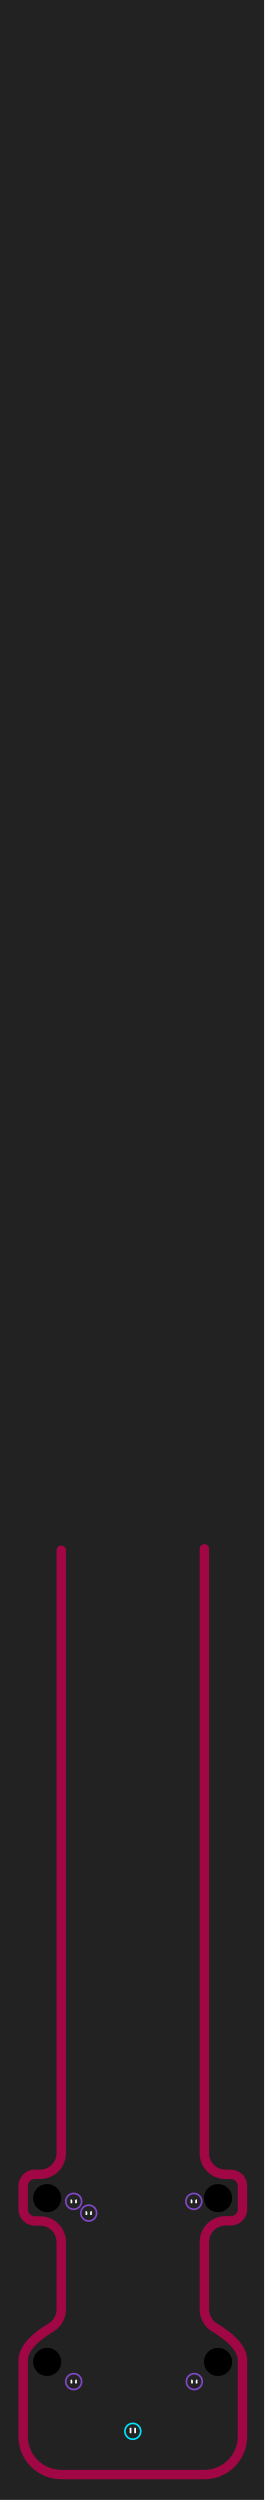
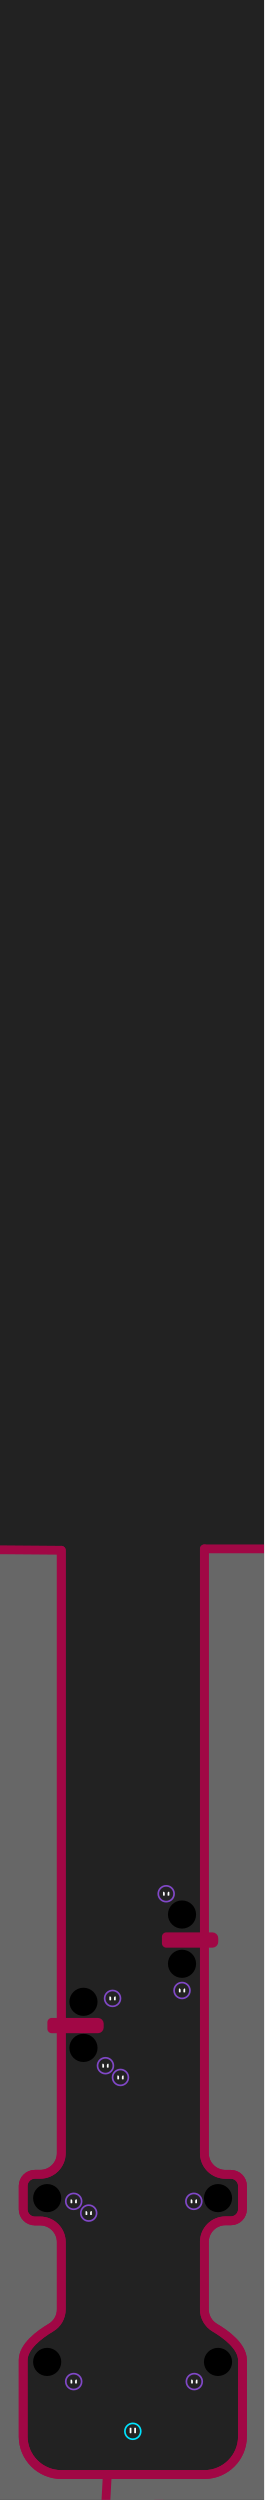
<svg xmlns="http://www.w3.org/2000/svg" width="750px" height="7102px" version="1.1" xml:space="preserve" style="fill-rule:evenodd;clip-rule:evenodd;stroke-linecap:round;stroke-linejoin:round;stroke-miterlimit:1.5;">
  <rect id="Level" x="-0" y="0" width="750" height="7101.67" style="fill:#222;" />
-   <path id="_-collision-" d="M580.577,4400.05l0,1716.83c0,15.913 6.322,31.175 17.574,42.427c11.252,11.252 26.513,17.573 42.426,17.573l15.25,0c18.214,0 33,14.787 33,33l0,66c0,18.214 -14.786,33 -33,33l-15.25,0c-15.913,0 -31.174,6.322 -42.426,17.574c-11.252,11.252 -17.574,26.513 -17.574,42.426l0,191.8c0,21.222 11.211,40.865 29.483,51.659c32.054,18.981 78.767,53.378 78.767,92.625l0,216.5c0,59.744 -48.505,108.25 -108.25,108.25l-406.5,-0c-59.744,-0 -108.25,-48.506 -108.25,-108.25l0,-216.5c0,-39.247 46.713,-73.644 78.767,-92.626c18.271,-10.794 29.482,-30.437 29.482,-51.658c-0,-38.078 0,-104.611 0,-191.3c0,-15.913 -6.321,-31.174 -17.573,-42.426c-11.252,-11.252 -26.514,-17.574 -42.427,-17.574c-8.861,0 -15.082,0 -15.082,0c-18.305,0 -33.167,-14.861 -33.167,-33.166l0,-66.334c0,-18.305 14.862,-33.166 33.167,-33.166l15.083,-0c33.137,-0 60,-26.863 60,-60c0,-645.326 0,-1712.67 0,-1712.67" style="fill:none;stroke:#a10745;stroke-width:26.76px;" />
-   <g id="Hole">
-     <circle id="holePos" cx="133.994" cy="6244.42" r="40" />
-   </g>
-   <g id="Hole1">
-     <circle id="holePos1" cx="133.994" cy="6709.75" r="40" />
-   </g>
-   <g id="Hole2">
-     <circle id="holePos2" cx="619.327" cy="6244.42" r="40" />
-   </g>
-   <g id="Hole3">
-     <circle id="holePos3" cx="619.327" cy="6709.75" r="40" />
-   </g>
-   <g id="Player">
-     <circle id="start" cx="377.327" cy="6906.86" r="22.5" style="fill:#232323;stroke:#00e3ff;stroke-width:4.77px;" />
-     <g>
-       <path d="M373.355,6897.95l-0,13.166c-0,0.69 -0.56,1.25 -1.25,1.25l-2.5,0c-0.69,0 -1.25,-0.56 -1.25,-1.25l-0,-13.166c-0,-0.69 0.56,-1.25 1.25,-1.25l2.5,-0c0.69,-0 1.25,0.56 1.25,1.25Z" style="fill:#fff;" />
-       <path d="M386.3,6897.95l0,13.166c0,0.69 -0.56,1.25 -1.25,1.25l-2.5,0c-0.69,0 -1.25,-0.56 -1.25,-1.25l0,-13.166c0,-0.69 0.56,-1.25 1.25,-1.25l2.5,-0c0.69,-0 1.25,0.56 1.25,1.25Z" style="fill:#fff;" />
+   <clipPath id="_clip1">
+     <rect x="-0" y="0" width="750" height="7101.67" />
+   </clipPath>
+   <g clip-path="url(#_clip1)">
+     <path id="_-background-" d="M449.667,7029.72l-275.59,-0c-59.744,-0 -108.25,-48.506 -108.25,-108.25l0,-216.5c0,-39.247 46.713,-73.644 78.767,-92.626c18.271,-10.794 29.482,-30.437 29.482,-51.658c-0,-38.078 0,-104.611 0,-191.3c0,-15.913 -6.321,-31.174 -17.573,-42.426c-11.252,-11.252 -26.514,-17.574 -42.427,-17.574c-8.861,0 -15.082,0 -15.082,0c-18.305,0 -33.167,-14.861 -33.167,-33.166l0,-66.334c0,-18.305 14.862,-33.166 33.167,-33.166l15.083,-0c33.137,-0 60,-26.863 60,-60c0,-645.326 0,-1712.67 0,-1712.67l-478.077,-4l-0,3144.95l765.327,-0l-11.66,-515.28Z" style="fill:#676767;stroke:#a10745;stroke-width:25px;" />
+     <path id="_-background-1" d="M277.077,7545l742.855,-0l0,-3144.95l-439.355,-0l0,1716.83c0,15.913 6.322,31.175 17.574,42.427c11.252,11.252 26.513,17.573 42.426,17.573l15.25,0c18.214,0 33,14.787 33,33l0,66c0,18.214 -14.786,33 -33,33l-15.25,0c-15.913,0 -31.174,6.322 -42.426,17.574c-11.252,11.252 -17.574,26.513 -17.574,42.426l0,191.8c0,21.222 11.211,40.865 29.483,51.659c32.054,18.981 78.767,53.378 78.767,92.625l0,216.5c0,59.744 -48.505,108.25 -108.25,108.25l-275.759,-0l-27.741,515.28Z" style="fill:#676767;stroke:#a10745;stroke-width:25px;" />
+     <path id="_-collision-" d="M580.577,4400.05l0,1716.83c0,15.913 6.322,31.175 17.574,42.427c11.252,11.252 26.513,17.573 42.426,17.573l15.25,0c18.214,0 33,14.787 33,33l0,66c0,18.214 -14.786,33 -33,33l-15.25,0c-15.913,0 -31.174,6.322 -42.426,17.574c-11.252,11.252 -17.574,26.513 -17.574,42.426l0,191.8c0,21.222 11.211,40.865 29.483,51.659c32.054,18.981 78.767,53.378 78.767,92.625l0,216.5c0,59.744 -48.505,108.25 -108.25,108.25l-406.5,-0c-59.744,-0 -108.25,-48.506 -108.25,-108.25l0,-216.5c0,-39.247 46.713,-73.644 78.767,-92.626c18.271,-10.794 29.482,-30.437 29.482,-51.658c-0,-38.078 0,-104.611 0,-191.3c0,-15.913 -6.321,-31.174 -17.573,-42.426c-11.252,-11.252 -26.514,-17.574 -42.427,-17.574c-8.861,0 -15.082,0 -15.082,0c-18.305,0 -33.167,-14.861 -33.167,-33.166l0,-66.334c0,-18.305 14.862,-33.166 33.167,-33.166l15.083,-0c33.137,-0 60,-26.863 60,-60c0,-645.326 0,-1712.67 0,-1712.67" style="fill:none;stroke:#a10745;stroke-width:25px;" />
+     <g id="Hole">
+       <circle id="holePos" cx="133.994" cy="6244.42" r="40" />
    </g>
-   </g>
-   <g id="Enemy">
-     <circle id="enemyPos" cx="209.327" cy="6765.59" r="22.5" style="fill:#232323;stroke:#8148c8;stroke-width:4.77px;" />
-     <g>
-       <path d="M204.842,6762.05c0.331,0.398 0.513,0.899 0.513,1.416c-0,1.87 -0,6.366 -0,6.366c-0,0.69 -0.56,1.25 -1.25,1.25l-2.5,0c-0.69,0 -1.25,-0.56 -1.25,-1.25l-0,-8.369c-0,-0.731 0.458,-1.384 1.145,-1.633c0.688,-0.249 1.458,-0.041 1.926,0.521c0.549,0.659 1.059,1.27 1.416,1.699Z" style="fill:#fff;" />
-       <path d="M213.813,6762.05c-0.332,0.398 -0.513,0.899 -0.513,1.416c0,1.87 0,6.366 0,6.366c0,0.69 0.56,1.25 1.25,1.25l2.5,0c0.69,0 1.25,-0.56 1.25,-1.25l0,-8.369c0,-0.731 -0.458,-1.384 -1.146,-1.633c-0.687,-0.249 -1.457,-0.041 -1.925,0.521c-0.549,0.659 -1.059,1.27 -1.416,1.699Z" style="fill:#fff;" />
+     <g id="Hole1">
+       <circle id="holePos1" cx="133.994" cy="6709.75" r="40" />
    </g>
-   </g>
-   <g id="Enemy1">
-     <circle id="enemyPos1" cx="209.327" cy="6253.59" r="22.5" style="fill:#232323;stroke:#8148c8;stroke-width:4.77px;" />
-     <g>
-       <path d="M204.842,6250.05c0.331,0.398 0.513,0.899 0.513,1.416c-0,1.87 -0,6.366 -0,6.366c-0,0.69 -0.56,1.25 -1.25,1.25l-2.5,0c-0.69,0 -1.25,-0.56 -1.25,-1.25l-0,-8.369c-0,-0.731 0.458,-1.384 1.145,-1.633c0.688,-0.249 1.458,-0.041 1.926,0.521c0.549,0.659 1.059,1.27 1.416,1.699Z" style="fill:#fff;" />
-       <path d="M213.813,6250.05c-0.332,0.398 -0.513,0.899 -0.513,1.416c0,1.87 0,6.366 0,6.366c0,0.69 0.56,1.25 1.25,1.25l2.5,0c0.69,0 1.25,-0.56 1.25,-1.25l0,-8.369c0,-0.731 -0.458,-1.384 -1.146,-1.633c-0.687,-0.249 -1.457,-0.041 -1.925,0.521c-0.549,0.659 -1.059,1.27 -1.416,1.699Z" style="fill:#fff;" />
+     <g id="Hole2">
+       <circle id="holePos2" cx="619.327" cy="6244.42" r="40" />
    </g>
-   </g>
-   <g id="Enemy2">
-     <circle id="enemyPos2" cx="550.661" cy="6253.59" r="22.5" style="fill:#232323;stroke:#8148c8;stroke-width:4.77px;" />
-     <g>
-       <path d="M546.175,6250.05c0.332,0.398 0.513,0.899 0.513,1.416c0,1.87 0,6.366 0,6.366c0,0.69 -0.56,1.25 -1.25,1.25l-2.5,0c-0.69,0 -1.25,-0.56 -1.25,-1.25l0,-8.369c0,-0.731 0.458,-1.384 1.146,-1.633c0.687,-0.249 1.457,-0.041 1.925,0.521c0.549,0.659 1.059,1.27 1.416,1.699Z" style="fill:#fff;" />
-       <path d="M555.146,6250.05c-0.331,0.398 -0.513,0.899 -0.513,1.416c0,1.87 0,6.366 0,6.366c0,0.69 0.56,1.25 1.25,1.25l2.5,0c0.69,0 1.25,-0.56 1.25,-1.25l0,-8.369c0,-0.731 -0.458,-1.384 -1.145,-1.633c-0.688,-0.249 -1.458,-0.041 -1.926,0.521c-0.549,0.659 -1.058,1.27 -1.416,1.699Z" style="fill:#fff;" />
+     <g id="Hole3">
+       <circle id="holePos3" cx="237.077" cy="5817.75" r="40" />
    </g>
-   </g>
-   <g id="Enemy3">
-     <circle id="enemyPos3" cx="551.994" cy="6765.59" r="22.5" style="fill:#232323;stroke:#8148c8;stroke-width:4.77px;" />
-     <g>
-       <path d="M547.509,6762.05c0.331,0.398 0.512,0.899 0.512,1.416c0,1.87 0,6.366 0,6.366c0,0.69 -0.56,1.25 -1.25,1.25l-2.5,0c-0.689,0 -1.25,-0.56 -1.25,-1.25l0,-8.369c0,-0.731 0.458,-1.384 1.146,-1.633c0.688,-0.249 1.458,-0.041 1.926,0.521c0.548,0.659 1.058,1.27 1.416,1.699Z" style="fill:#fff;" />
-       <path d="M556.479,6762.05c-0.331,0.398 -0.512,0.899 -0.512,1.416c-0,1.87 -0,6.366 -0,6.366c-0,0.69 0.56,1.25 1.25,1.25l2.5,0c0.69,0 1.25,-0.56 1.25,-1.25l-0,-8.369c-0,-0.731 -0.458,-1.384 -1.146,-1.633c-0.688,-0.249 -1.458,-0.041 -1.926,0.521c-0.548,0.659 -1.058,1.27 -1.416,1.699Z" style="fill:#fff;" />
+     <g id="Hole4">
+       <circle id="holePos4" cx="517.077" cy="5578.75" r="40" />
    </g>
-   </g>
-   <g id="Enemy4">
-     <circle id="enemyPos4" cx="251.994" cy="6286.92" r="22.5" style="fill:#232323;stroke:#8148c8;stroke-width:4.77px;" />
-     <g>
-       <path d="M247.509,6283.39c0.331,0.397 0.512,0.898 0.512,1.416c0,1.87 0,6.366 0,6.366c0,0.69 -0.56,1.25 -1.25,1.25l-2.5,-0c-0.689,-0 -1.25,-0.56 -1.25,-1.25l0,-8.369c0,-0.732 0.458,-1.385 1.146,-1.634c0.688,-0.249 1.458,-0.04 1.926,0.522c0.548,0.658 1.058,1.27 1.416,1.699Z" style="fill:#fff;" />
-       <path d="M256.479,6283.39c-0.331,0.397 -0.512,0.898 -0.512,1.416c-0,1.87 -0,6.366 -0,6.366c-0,0.69 0.56,1.25 1.25,1.25l2.5,-0c0.69,-0 1.25,-0.56 1.25,-1.25l-0,-8.369c-0,-0.732 -0.458,-1.385 -1.146,-1.634c-0.688,-0.249 -1.458,-0.04 -1.926,0.522c-0.548,0.658 -1.058,1.27 -1.416,1.699Z" style="fill:#fff;" />
+     <g id="Hole5">
+       <circle id="holePos5" cx="237.077" cy="5686.75" r="40" />
    </g>
+     <g id="Hole6">
+       <circle id="holePos6" cx="517.077" cy="5438.75" r="40" />
+     </g>
+     <g id="Hole7">
+       <circle id="holePos7" cx="619.327" cy="6709.75" r="40" />
+     </g>
+     <g id="Player">
+       <circle id="start" cx="377.327" cy="6906.86" r="22.5" style="fill:#232323;stroke:#00e3ff;stroke-width:4.77px;" />
+       <g>
+         <path d="M373.355,6897.95l-0,13.166c-0,0.69 -0.56,1.25 -1.25,1.25l-2.5,0c-0.69,0 -1.25,-0.56 -1.25,-1.25l-0,-13.166c-0,-0.69 0.56,-1.25 1.25,-1.25l2.5,-0c0.69,-0 1.25,0.56 1.25,1.25Z" style="fill:#fff;" />
+         <path d="M386.3,6897.95l0,13.166c0,0.69 -0.56,1.25 -1.25,1.25l-2.5,0c-0.69,0 -1.25,-0.56 -1.25,-1.25l0,-13.166c0,-0.69 0.56,-1.25 1.25,-1.25l2.5,-0c0.69,-0 1.25,0.56 1.25,1.25Z" style="fill:#fff;" />
+       </g>
+     </g>
+     <g id="Enemy">
+       <circle id="enemyPos" cx="209.327" cy="6765.59" r="22.5" style="fill:#232323;stroke:#8148c8;stroke-width:4.77px;" />
+       <g>
+         <path d="M204.842,6762.05c0.331,0.398 0.513,0.899 0.513,1.416c-0,1.87 -0,6.366 -0,6.366c-0,0.69 -0.56,1.25 -1.25,1.25l-2.5,0c-0.69,0 -1.25,-0.56 -1.25,-1.25l-0,-8.369c-0,-0.731 0.458,-1.384 1.145,-1.633c0.688,-0.249 1.458,-0.041 1.926,0.521c0.549,0.659 1.059,1.27 1.416,1.699Z" style="fill:#fff;" />
+         <path d="M213.813,6762.05c-0.332,0.398 -0.513,0.899 -0.513,1.416c0,1.87 0,6.366 0,6.366c0,0.69 0.56,1.25 1.25,1.25l2.5,0c0.69,0 1.25,-0.56 1.25,-1.25l0,-8.369c0,-0.731 -0.458,-1.384 -1.146,-1.633c-0.687,-0.249 -1.457,-0.041 -1.925,0.521c-0.549,0.659 -1.059,1.27 -1.416,1.699Z" style="fill:#fff;" />
+       </g>
+     </g>
+     <g id="Enemy1">
+       <circle id="enemyPos1" cx="209.327" cy="6253.59" r="22.5" style="fill:#232323;stroke:#8148c8;stroke-width:4.77px;" />
+       <g>
+         <path d="M204.842,6250.05c0.331,0.398 0.513,0.899 0.513,1.416l-0,6.366c-0,0.69 -0.56,1.25 -1.25,1.25l-2.5,0c-0.69,0 -1.25,-0.56 -1.25,-1.25l-0,-8.369c-0,-0.731 0.458,-1.384 1.145,-1.633c0.688,-0.249 1.458,-0.041 1.926,0.521c0.549,0.659 1.059,1.27 1.416,1.699Z" style="fill:#fff;" />
+         <path d="M213.813,6250.05c-0.332,0.398 -0.513,0.899 -0.513,1.416c0,1.87 0,6.366 0,6.366c0,0.69 0.56,1.25 1.25,1.25l2.5,0c0.69,0 1.25,-0.56 1.25,-1.25l0,-8.369c0,-0.731 -0.458,-1.384 -1.146,-1.633c-0.687,-0.249 -1.457,-0.041 -1.925,0.521c-0.549,0.659 -1.059,1.27 -1.416,1.699Z" style="fill:#fff;" />
+       </g>
+     </g>
+     <g id="Enemy2">
+       <circle id="enemyPos2" cx="550.661" cy="6253.59" r="22.5" style="fill:#232323;stroke:#8148c8;stroke-width:4.77px;" />
+       <g>
+         <path d="M546.175,6250.05c0.332,0.398 0.513,0.899 0.513,1.416c0,1.87 0,6.366 0,6.366c0,0.69 -0.56,1.25 -1.25,1.25l-2.5,0c-0.69,0 -1.25,-0.56 -1.25,-1.25l0,-8.369c0,-0.731 0.458,-1.384 1.146,-1.633c0.687,-0.249 1.457,-0.041 1.925,0.521c0.549,0.659 1.059,1.27 1.416,1.699Z" style="fill:#fff;" />
+         <path d="M555.146,6250.05c-0.331,0.398 -0.513,0.899 -0.513,1.416c0,1.87 0,6.366 0,6.366c0,0.69 0.56,1.25 1.25,1.25l2.5,0c0.69,0 1.25,-0.56 1.25,-1.25l0,-8.369c0,-0.731 -0.458,-1.384 -1.145,-1.633c-0.688,-0.249 -1.458,-0.041 -1.926,0.521c-0.549,0.659 -1.058,1.27 -1.416,1.699Z" style="fill:#fff;" />
+       </g>
+     </g>
+     <g id="Enemy3">
+       <circle id="enemyPos3" cx="551.994" cy="6765.59" r="22.5" style="fill:#232323;stroke:#8148c8;stroke-width:4.77px;" />
+       <g>
+         <path d="M547.509,6762.05c0.331,0.398 0.512,0.899 0.512,1.416c0,1.87 0,6.366 0,6.366c0,0.69 -0.56,1.25 -1.25,1.25l-2.5,0c-0.689,0 -1.25,-0.56 -1.25,-1.25l0,-8.369c0,-0.731 0.458,-1.384 1.146,-1.633c0.688,-0.249 1.458,-0.041 1.926,0.521c0.548,0.659 1.058,1.27 1.416,1.699Z" style="fill:#fff;" />
+         <path d="M556.479,6762.05c-0.331,0.398 -0.512,0.899 -0.512,1.416c-0,1.87 -0,6.366 -0,6.366c-0,0.69 0.56,1.25 1.25,1.25l2.5,0c0.69,0 1.25,-0.56 1.25,-1.25l-0,-8.369c-0,-0.731 -0.458,-1.384 -1.146,-1.633c-0.688,-0.249 -1.458,-0.041 -1.926,0.521c-0.548,0.659 -1.058,1.27 -1.416,1.699Z" style="fill:#fff;" />
+       </g>
+     </g>
+     <g id="Enemy4">
+       <circle id="enemyPos4" cx="251.994" cy="6286.92" r="22.5" style="fill:#232323;stroke:#8148c8;stroke-width:4.77px;" />
+       <g>
+         <path d="M247.509,6283.39c0.331,0.397 0.512,0.898 0.512,1.416c0,1.87 0,6.366 0,6.366c0,0.69 -0.56,1.25 -1.25,1.25l-2.5,-0c-0.689,-0 -1.25,-0.56 -1.25,-1.25l0,-8.369c0,-0.732 0.458,-1.385 1.146,-1.634c0.688,-0.249 1.458,-0.04 1.926,0.522c0.548,0.658 1.058,1.27 1.416,1.699Z" style="fill:#fff;" />
+         <path d="M256.479,6283.39c-0.331,0.397 -0.512,0.898 -0.512,1.416c-0,1.87 -0,6.366 -0,6.366c-0,0.69 0.56,1.25 1.25,1.25l2.5,-0c0.69,-0 1.25,-0.56 1.25,-1.25l-0,-8.369c-0,-0.732 -0.458,-1.385 -1.146,-1.634c-0.688,-0.249 -1.458,-0.04 -1.926,0.522c-0.548,0.658 -1.058,1.27 -1.416,1.699Z" style="fill:#fff;" />
+       </g>
+     </g>
+     <g id="Enemy5">
+       <circle id="enemyPos5" cx="299.577" cy="5868.25" r="22.5" style="fill:#232323;stroke:#8148c8;stroke-width:4.77px;" />
+       <g>
+         <path d="M295.092,5864.72c0.331,0.398 0.513,0.899 0.513,1.416l-0,6.366c-0,0.69 -0.56,1.25 -1.25,1.25l-2.5,-0c-0.69,-0 -1.25,-0.56 -1.25,-1.25l-0,-8.369c-0,-0.731 0.458,-1.384 1.145,-1.633c0.688,-0.249 1.458,-0.041 1.926,0.521c0.549,0.658 1.059,1.27 1.416,1.699Z" style="fill:#fff;" />
+         <path d="M304.063,5864.72c-0.332,0.398 -0.513,0.899 -0.513,1.416c0,1.87 0,6.366 0,6.366c0,0.69 0.56,1.25 1.25,1.25l2.5,-0c0.69,-0 1.25,-0.56 1.25,-1.25l0,-8.369c0,-0.731 -0.458,-1.384 -1.146,-1.633c-0.687,-0.249 -1.457,-0.041 -1.925,0.521c-0.549,0.658 -1.059,1.27 -1.416,1.699Z" style="fill:#fff;" />
+       </g>
+     </g>
+     <g id="Enemy6">
+       <circle id="enemyPos6" cx="319.744" cy="5677.09" r="22.5" style="fill:#232323;stroke:#8148c8;stroke-width:4.77px;" />
+       <g>
+         <path d="M315.259,5673.55c0.331,0.398 0.512,0.899 0.512,1.416c0,1.87 0,6.366 0,6.366c0,0.69 -0.56,1.25 -1.25,1.25l-2.5,0c-0.689,0 -1.25,-0.56 -1.25,-1.25l0,-8.369c0,-0.731 0.459,-1.384 1.146,-1.633c0.688,-0.249 1.458,-0.041 1.926,0.521c0.548,0.659 1.058,1.27 1.416,1.699Z" style="fill:#fff;" />
+         <path d="M324.229,5673.55c-0.331,0.398 -0.512,0.899 -0.512,1.416c-0,1.87 -0,6.366 -0,6.366c-0,0.69 0.56,1.25 1.25,1.25l2.5,0c0.69,0 1.25,-0.56 1.25,-1.25l-0,-8.369c-0,-0.731 -0.458,-1.384 -1.146,-1.633c-0.688,-0.249 -1.457,-0.041 -1.926,0.521c-0.548,0.659 -1.058,1.27 -1.416,1.699Z" style="fill:#fff;" />
+       </g>
+     </g>
+     <g id="Enemy7">
+       <circle id="enemyPos7" cx="472.077" cy="5379.75" r="22.5" style="fill:#232323;stroke:#8148c8;stroke-width:4.77px;" />
+       <g>
+         <path d="M467.592,5376.22c0.331,0.398 0.513,0.899 0.513,1.416c-0,1.87 -0,6.366 -0,6.366c-0,0.69 -0.56,1.25 -1.25,1.25l-2.5,-0c-0.69,-0 -1.25,-0.56 -1.25,-1.25c-0,-0 -0,-4.606 -0,-8.369c-0,-0.731 0.458,-1.384 1.145,-1.633c0.688,-0.249 1.458,-0.041 1.926,0.521c0.549,0.658 1.059,1.27 1.416,1.699Z" style="fill:#fff;" />
+         <path d="M476.563,5376.22c-0.332,0.398 -0.513,0.899 -0.513,1.416c0,1.87 0,6.366 0,6.366c0,0.69 0.56,1.25 1.25,1.25l2.5,-0c0.69,-0 1.25,-0.56 1.25,-1.25c0,-0 0,-4.606 0,-8.369c0,-0.731 -0.458,-1.384 -1.146,-1.633c-0.687,-0.249 -1.457,-0.041 -1.925,0.521c-0.549,0.658 -1.059,1.27 -1.416,1.699Z" style="fill:#fff;" />
+       </g>
+     </g>
+     <g id="Enemy8">
+       <circle id="enemyPos8" cx="342.244" cy="5901.59" r="22.5" style="fill:#232323;stroke:#8148c8;stroke-width:4.77px;" />
+       <g>
+         <path d="M337.759,5898.05c0.331,0.398 0.512,0.899 0.512,1.416c0,1.87 0,6.366 0,6.366c0,0.69 -0.56,1.25 -1.25,1.25l-2.5,0c-0.689,0 -1.25,-0.56 -1.25,-1.25c0,0 0,-4.605 0,-8.369c0,-0.731 0.459,-1.384 1.146,-1.633c0.688,-0.249 1.458,-0.041 1.926,0.521c0.548,0.659 1.058,1.27 1.416,1.699Z" style="fill:#fff;" />
+         <path d="M346.729,5898.05c-0.331,0.398 -0.512,0.899 -0.512,1.416c-0,1.87 -0,6.366 -0,6.366c-0,0.69 0.56,1.25 1.25,1.25l2.5,0c0.69,0 1.25,-0.56 1.25,-1.25l-0,-8.369c-0,-0.731 -0.458,-1.384 -1.146,-1.633c-0.688,-0.249 -1.457,-0.041 -1.926,0.521c-0.548,0.659 -1.058,1.27 -1.416,1.699Z" style="fill:#fff;" />
+       </g>
+     </g>
+     <g id="Enemy9">
+       <circle id="enemyPos9" cx="517.077" cy="5654.59" r="22.5" style="fill:#232323;stroke:#8148c8;stroke-width:4.77px;" />
+       <g>
+         <path d="M512.592,5651.05c0.331,0.398 0.513,0.899 0.513,1.416c-0,1.87 -0,6.366 -0,6.366c-0,0.69 -0.56,1.25 -1.25,1.25l-2.5,0c-0.69,0 -1.25,-0.56 -1.25,-1.25l-0,-8.369c-0,-0.731 0.458,-1.384 1.145,-1.633c0.688,-0.249 1.458,-0.041 1.926,0.521c0.549,0.659 1.059,1.27 1.416,1.699Z" style="fill:#fff;" />
+         <path d="M521.563,5651.05c-0.332,0.398 -0.513,0.899 -0.513,1.416c0,1.87 0,6.366 0,6.366c0,0.69 0.56,1.25 1.25,1.25l2.5,0c0.69,0 1.25,-0.56 1.25,-1.25l0,-8.369c0,-0.731 -0.458,-1.384 -1.146,-1.633c-0.687,-0.249 -1.457,-0.041 -1.925,0.521c-0.549,0.659 -1.059,1.27 -1.416,1.699Z" style="fill:#fff;" />
+       </g>
+     </g>
+     <path id="_-collision-1" d="M176.099,5745l102,0c1.061,0 2.078,0.421 2.828,1.172c0.75,0.75 1.172,1.767 1.172,2.828c-0,3.106 -0,7.394 -0,10.5c-0,2.209 -1.791,4 -4,4c-22.373,0 -131,0 -131,0l-0,-18.5l68.5,0" style="fill:#676767;stroke:#a10745;stroke-width:25px;" />
+     <path id="_-collision-2" d="M501.505,5502c-0,0 82.685,0 102,0c1.061,0 2.078,0.421 2.828,1.172c0.75,0.75 1.172,1.767 1.172,2.828c-0,3.106 -0,7.394 -0,10.5c-0,2.209 -1.791,4 -4,4c-22.373,0 -131,0 -131,0l-0,-18.5l68.5,0" style="fill:#676767;stroke:#a10745;stroke-width:25px;" />
  </g>
  <g id="Game-Title">
    </g>
</svg>
